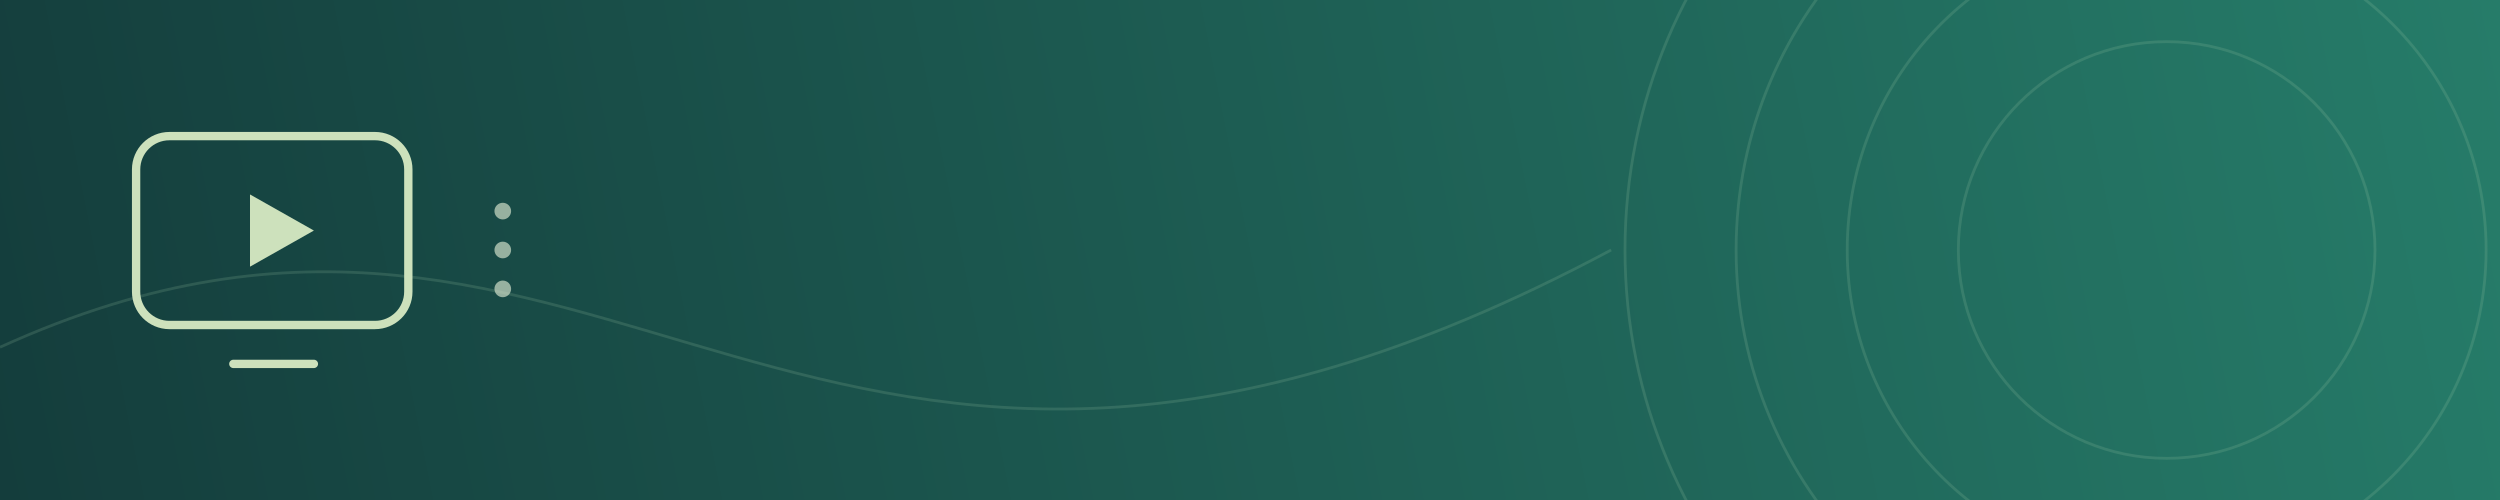
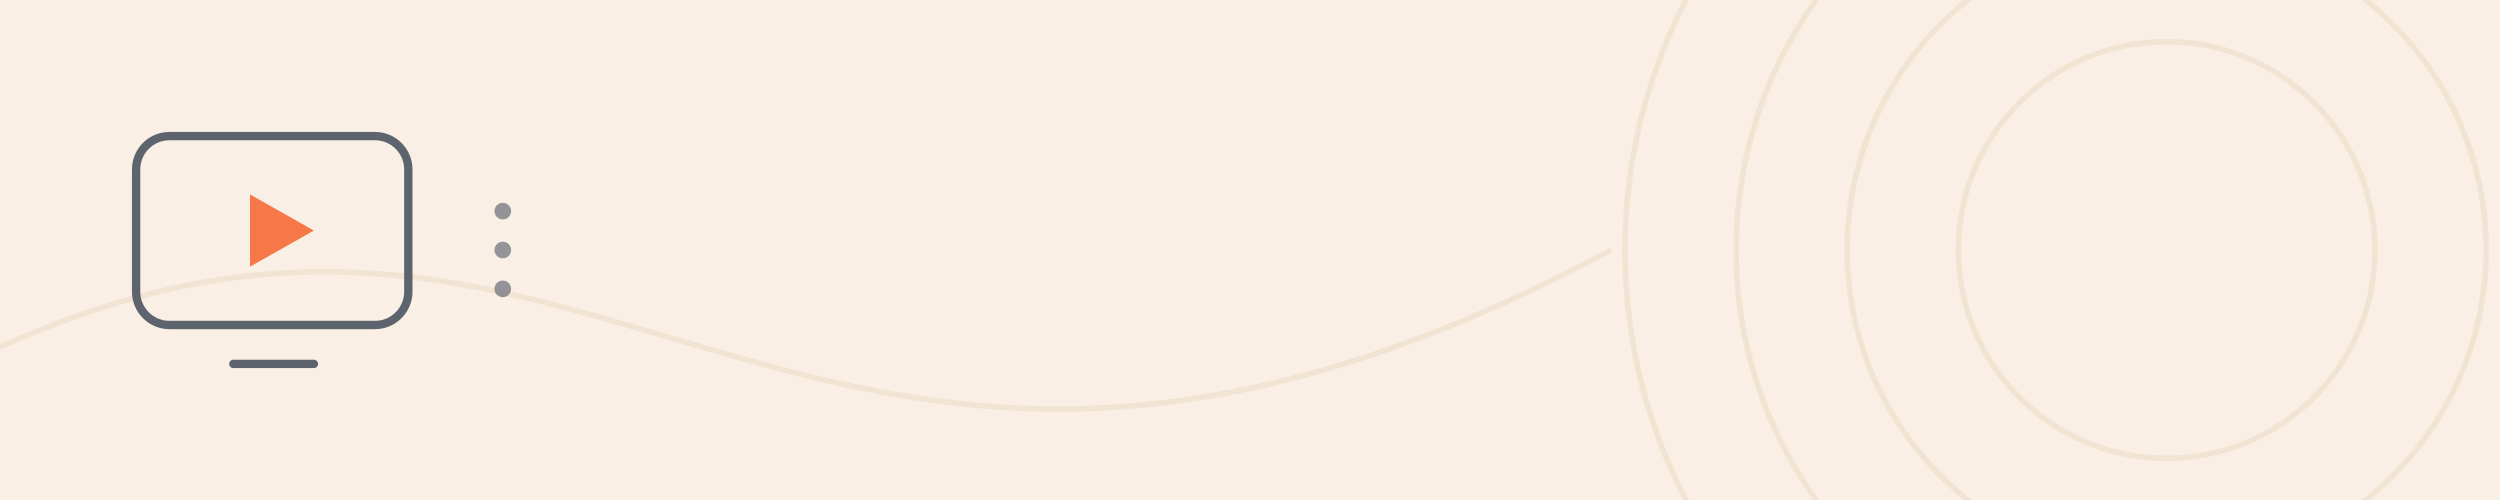
- <svg xmlns="http://www.w3.org/2000/svg" width="900" height="180" viewBox="0 0 900 180" fill="none">
-   <defs>
-     <linearGradient id="bg" x1="0" y1="180" x2="900" y2="0" gradientUnits="userSpaceOnUse">
-       <stop stop-color="#143D3C" />
-       <stop offset="1" stop-color="#267C69" />
-     </linearGradient>
-   </defs>
-   <path fill="url(#bg)" d="M0 0h900v180H0z" />
-   <g stroke="#A7D0AA" opacity=".17">
+ <svg xmlns="http://www.w3.org/2000/svg" width="900" height="180" viewBox="0 0 900 180" fill="none" role="img" aria-label="">
+   <style>
+     .bg { fill: #f9efe4; } .ring { stroke: #f2e4d3; } .line { stroke: #5e646e; } .dot { fill: #5e646e; }
+     @media (prefers-color-scheme: dark) { .bg { fill: #322d27; } .ring { stroke: #3e3831; } .line { stroke: #b8b0a5; } .dot { fill: #b8b0a5; } }
+   </style>
+   <rect class="bg" width="900" height="180" />
+   <g class="ring" stroke-width="2">
    <circle cx="780" cy="90" r="75" />
    <circle cx="780" cy="90" r="115" />
    <circle cx="780" cy="90" r="155" />
    <circle cx="780" cy="90" r="195" />
    <path d="M0 125c220-100 290 120 580-35" />
  </g>
-   <rect x="49" y="49" width="98" height="68" rx="12" stroke="#CDE1BC" stroke-width="3" />
-   <path d="m90 70 23 13-23 13V70Z" fill="#CDE1BC" />
-   <path d="M84 131h29" stroke="#CDE1BC" stroke-width="3" stroke-linecap="round" />
-   <g fill="#DCE8D1" opacity=".65">
+   <rect class="line" x="49" y="49" width="98" height="68" rx="12" stroke-width="3" />
+   <path d="m90 70 23 13-23 13V70Z" fill="#f67748" />
+   <path class="line" d="M84 131h29" stroke-width="3" stroke-linecap="round" />
+   <g class="dot" opacity=".65">
    <circle cx="181" cy="76" r="3" />
    <circle cx="181" cy="90" r="3" />
    <circle cx="181" cy="104" r="3" />
  </g>
</svg>
